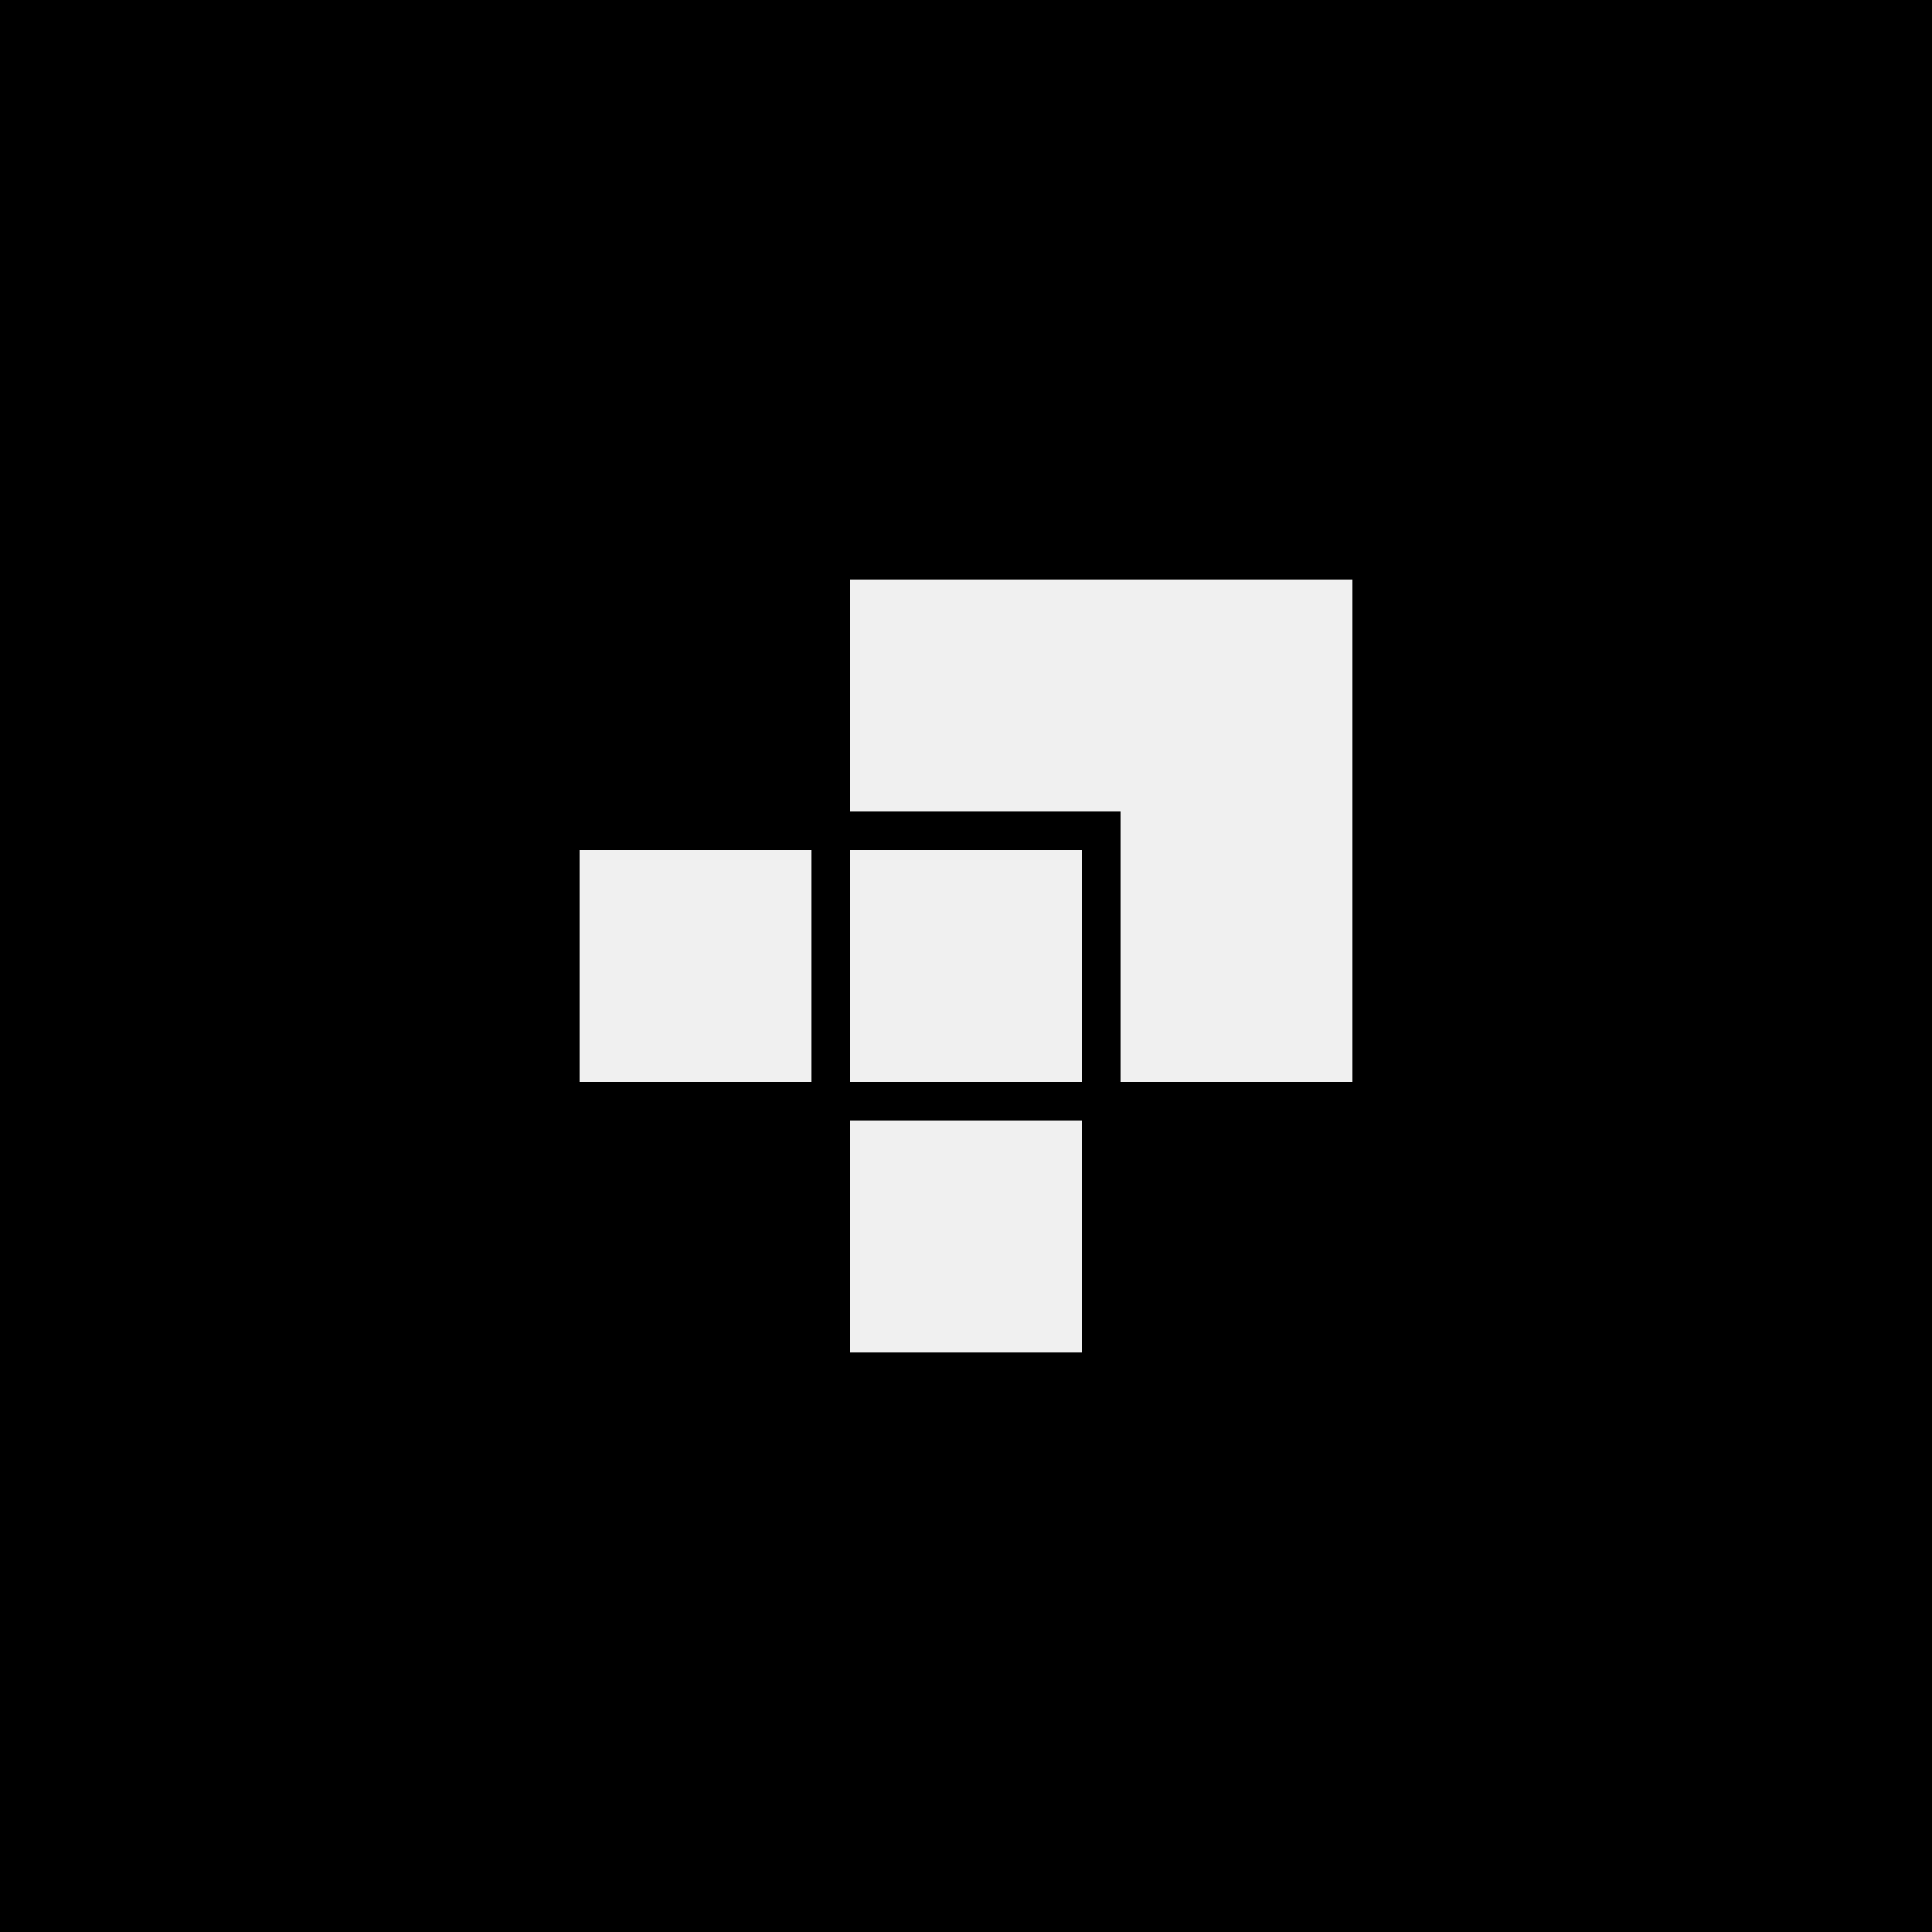
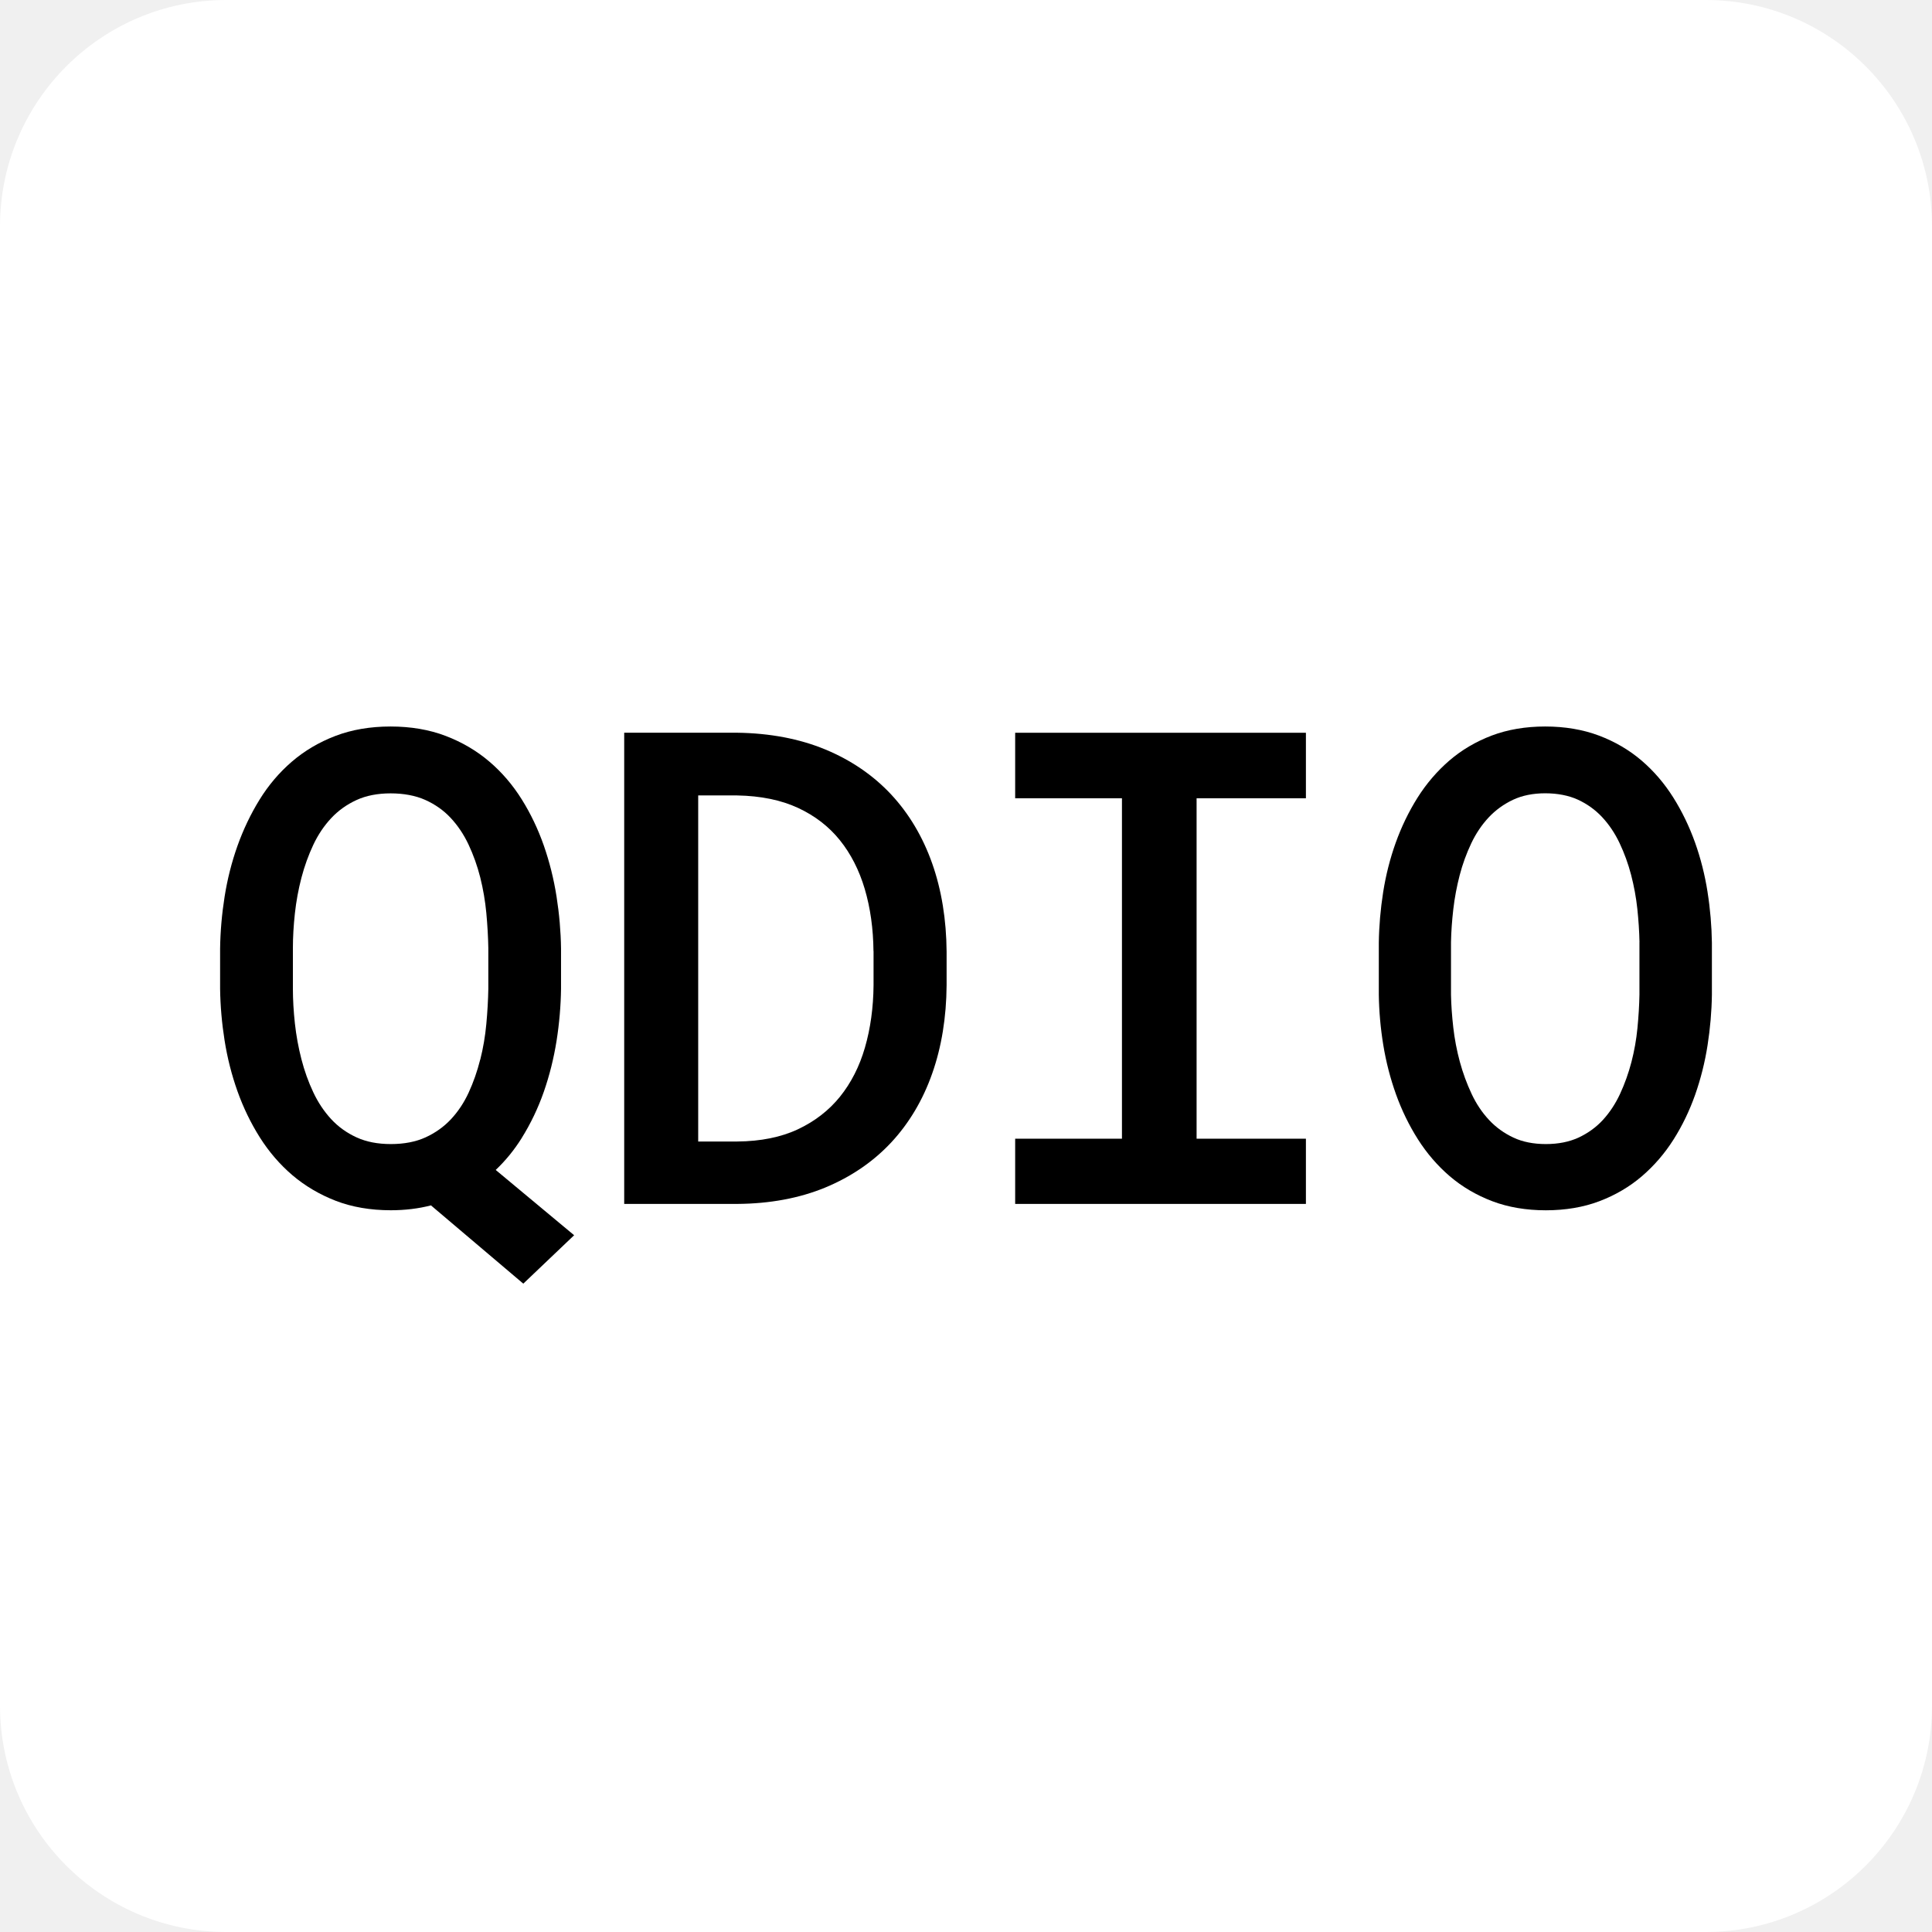
- <svg xmlns="http://www.w3.org/2000/svg" version="1.0" width="200pt" height="200pt" viewBox="0 0 200 200" preserveAspectRatio="xMidYMid meet">
-   <g transform="translate(0,200) scale(0.1,-0.1)" fill="#000000" stroke="none">
-     <path d="M0 1000 l0 -1000 1000 0 1000 0 0 1000 0 1000 -1000 0 -1000 0 0 -1000z m1400 140 l0 -260 -120 0 -120 0 0 140 0 140 -140 0 -140 0 0 120 0 120 260 0 260 0 0 -260z m-560 -140 l0 -120 -120 0 -120 0 0 120 0 120 120 0 120 0 0 -120z m280 0 l0 -120 -120 0 -120 0 0 120 0 120 120 0 120 0 0 -120z m0 -280 l0 -120 -120 0 -120 0 0 120 0 120 120 0 120 0 0 -120z" />
+ <svg xmlns="http://www.w3.org/2000/svg" id="_레이어_1" data-name="레이어 1" viewBox="0 0 512 512">
+   <defs>
+     <style>
+       .cls-1 {
+         fill: #000;
+       }
+ 
+       .cls-1, .cls-2 {
+         stroke-width: 0px;
+       }
+ 
+       .cls-2 {
+         fill: #fff;
+       }
+     </style>
+   </defs>
+   <rect class="cls-2" width="512" height="512" rx="60" ry="60" />
+   <g>
+     <path class="cls-1" d="M138.28,301.55c2.36-3.79,4.33-7.9,5.84-12.23,1.5-4.3,2.63-8.83,3.37-13.46.73-4.61,1.13-9.26,1.19-13.84v-10.65c-.06-4.5-.46-9.13-1.19-13.78-.73-4.66-1.87-9.2-3.37-13.5-1.51-4.32-3.47-8.44-5.84-12.23-2.4-3.84-5.29-7.22-8.62-10.05-3.34-2.85-7.22-5.13-11.54-6.78-4.33-1.66-9.25-2.5-14.62-2.5s-10.29.84-14.62,2.5c-4.32,1.65-8.21,3.95-11.55,6.83-3.32,2.86-6.21,6.26-8.57,10.1-2.33,3.78-4.29,7.89-5.83,12.21-1.53,4.3-2.68,8.84-3.41,13.47-.73,4.61-1.13,9.24-1.19,13.76v10.65c.06,4.5.46,9.11,1.19,13.7.73,4.61,1.88,9.13,3.41,13.43,1.54,4.33,3.53,8.44,5.92,12.23,2.42,3.83,5.33,7.21,8.65,10.04,3.34,2.84,7.2,5.12,11.49,6.78,4.3,1.66,9.21,2.5,14.58,2.5,3.75,0,7.33-.43,10.64-1.29l24.47,20.74,13.47-12.83-20.78-17.3c2.62-2.48,4.93-5.32,6.9-8.47ZM127.26,280.79c-.77,3.08-1.8,6.03-3.07,8.78-1.23,2.67-2.82,5.05-4.71,7.07-1.86,1.98-4.12,3.59-6.72,4.78-2.57,1.17-5.66,1.77-9.17,1.77s-6.52-.59-9.09-1.77c-2.59-1.18-4.85-2.8-6.71-4.81-1.9-2.05-3.5-4.45-4.76-7.13-1.3-2.75-2.36-5.7-3.15-8.78-.8-3.1-1.38-6.29-1.73-9.47-.35-3.2-.53-6.3-.53-9.2v-10.79c0-2.9.18-6,.53-9.2.35-3.18.93-6.35,1.73-9.42.8-3.05,1.86-5.99,3.15-8.74,1.26-2.67,2.86-5.06,4.76-7.08,1.86-1.99,4.11-3.6,6.68-4.78,2.55-1.17,5.59-1.77,9.04-1.77s6.61.58,9.19,1.74c2.59,1.16,4.85,2.75,6.7,4.73,1.9,2.02,3.5,4.41,4.76,7.08,1.29,2.75,2.34,5.68,3.11,8.73.77,3.07,1.31,6.24,1.61,9.41.3,3.24.48,6.39.53,9.32v10.76c-.05,2.97-.23,6.12-.53,9.36-.29,3.18-.83,6.36-1.61,9.45Z" />
+     <path class="cls-1" d="M236.17,210.55c-4.74-5.08-10.62-9.1-17.47-11.94-6.82-2.82-14.65-4.31-23.3-4.43h-29.98v124.87h29.99c8.63-.06,16.46-1.52,23.29-4.34,6.85-2.84,12.73-6.86,17.47-11.94,4.73-5.08,8.4-11.23,10.88-18.3,2.47-7.01,3.75-14.87,3.81-23.37v-8.89c-.06-8.49-1.34-16.34-3.81-23.36-2.49-7.06-6.15-13.22-10.88-18.3ZM231.5,252.05v9.04c-.05,5.93-.82,11.5-2.29,16.55-1.44,4.98-3.67,9.35-6.61,13-2.92,3.62-6.66,6.52-11.12,8.62-4.48,2.11-9.89,3.2-16.08,3.25h-10.37v-91.71h10.33c6.22.11,11.64,1.22,16.12,3.3,4.46,2.07,8.18,4.94,11.07,8.53,2.92,3.62,5.14,7.97,6.61,12.93,1.49,5.03,2.27,10.58,2.32,16.49Z" />
+     <polygon class="cls-1" points="269.03 211.55 297.33 211.55 297.33 301.77 269.03 301.77 269.03 319.05 346.08 319.05 346.08 301.77 317.11 301.77 317.11 211.55 346.08 211.55 346.08 194.19 269.03 194.19 269.03 211.55" />
+     <path class="cls-1" d="M452.52,236.39h0c-.71-4.53-1.83-8.95-3.33-13.15-1.51-4.21-3.44-8.21-5.75-11.89-2.34-3.72-5.16-7.02-8.4-9.79-3.26-2.79-7.06-5.02-11.3-6.62-4.25-1.6-9.04-2.41-14.24-2.41s-9.98.81-14.2,2.41c-4.21,1.6-8,3.84-11.27,6.67-3.23,2.8-6.06,6.11-8.4,9.83-2.31,3.68-4.24,7.68-5.75,11.89-1.5,4.19-2.62,8.6-3.33,13.11-.7,4.48-1.09,8.97-1.15,13.39v13.81c.06,4.39.46,8.88,1.19,13.33.73,4.47,1.87,8.86,3.37,13.05,1.51,4.21,3.46,8.21,5.8,11.9,2.36,3.72,5.2,7.01,8.44,9.79,3.26,2.79,7.05,5.02,11.26,6.62,4.22,1.6,9,2.41,14.2,2.41s9.98-.81,14.2-2.41c4.21-1.6,8-3.82,11.26-6.62,3.24-2.78,6.07-6.06,8.4-9.75,2.31-3.65,4.23-7.64,5.72-11.86,1.47-4.19,2.58-8.59,3.28-13.09.7-4.48,1.09-8.97,1.15-13.38v-13.81c-.06-4.39-.44-8.9-1.15-13.4ZM434.47,249.65v13.93c-.05,2.8-.23,5.78-.53,8.87-.29,3.03-.83,6.07-1.6,9.03-.77,2.94-1.79,5.79-3.03,8.46-1.21,2.59-2.74,4.91-4.55,6.88-1.78,1.93-3.94,3.49-6.43,4.65-2.46,1.14-5.37,1.72-8.66,1.72s-6.19-.58-8.61-1.72c-2.47-1.16-4.64-2.73-6.44-4.66-1.84-1.97-3.4-4.29-4.63-6.92-1.27-2.7-2.32-5.57-3.12-8.51-.8-2.96-1.38-6-1.73-9.04-.35-3.08-.56-6.03-.61-8.74v-13.91c.05-2.74.26-5.68.61-8.73.35-3.02.92-6.05,1.69-9.02.76-2.93,1.8-5.77,3.07-8.45,1.23-2.6,2.79-4.91,4.63-6.88,1.81-1.93,3.98-3.5,6.44-4.66,2.43-1.14,5.3-1.72,8.53-1.72s6.19.57,8.63,1.68c2.46,1.13,4.62,2.68,6.43,4.61,1.84,1.97,3.4,4.29,4.63,6.88,1.27,2.67,2.3,5.51,3.07,8.45.77,2.97,1.33,6,1.65,9,.32,3.05.52,6.02.57,8.8Z" />
  </g>
</svg>
